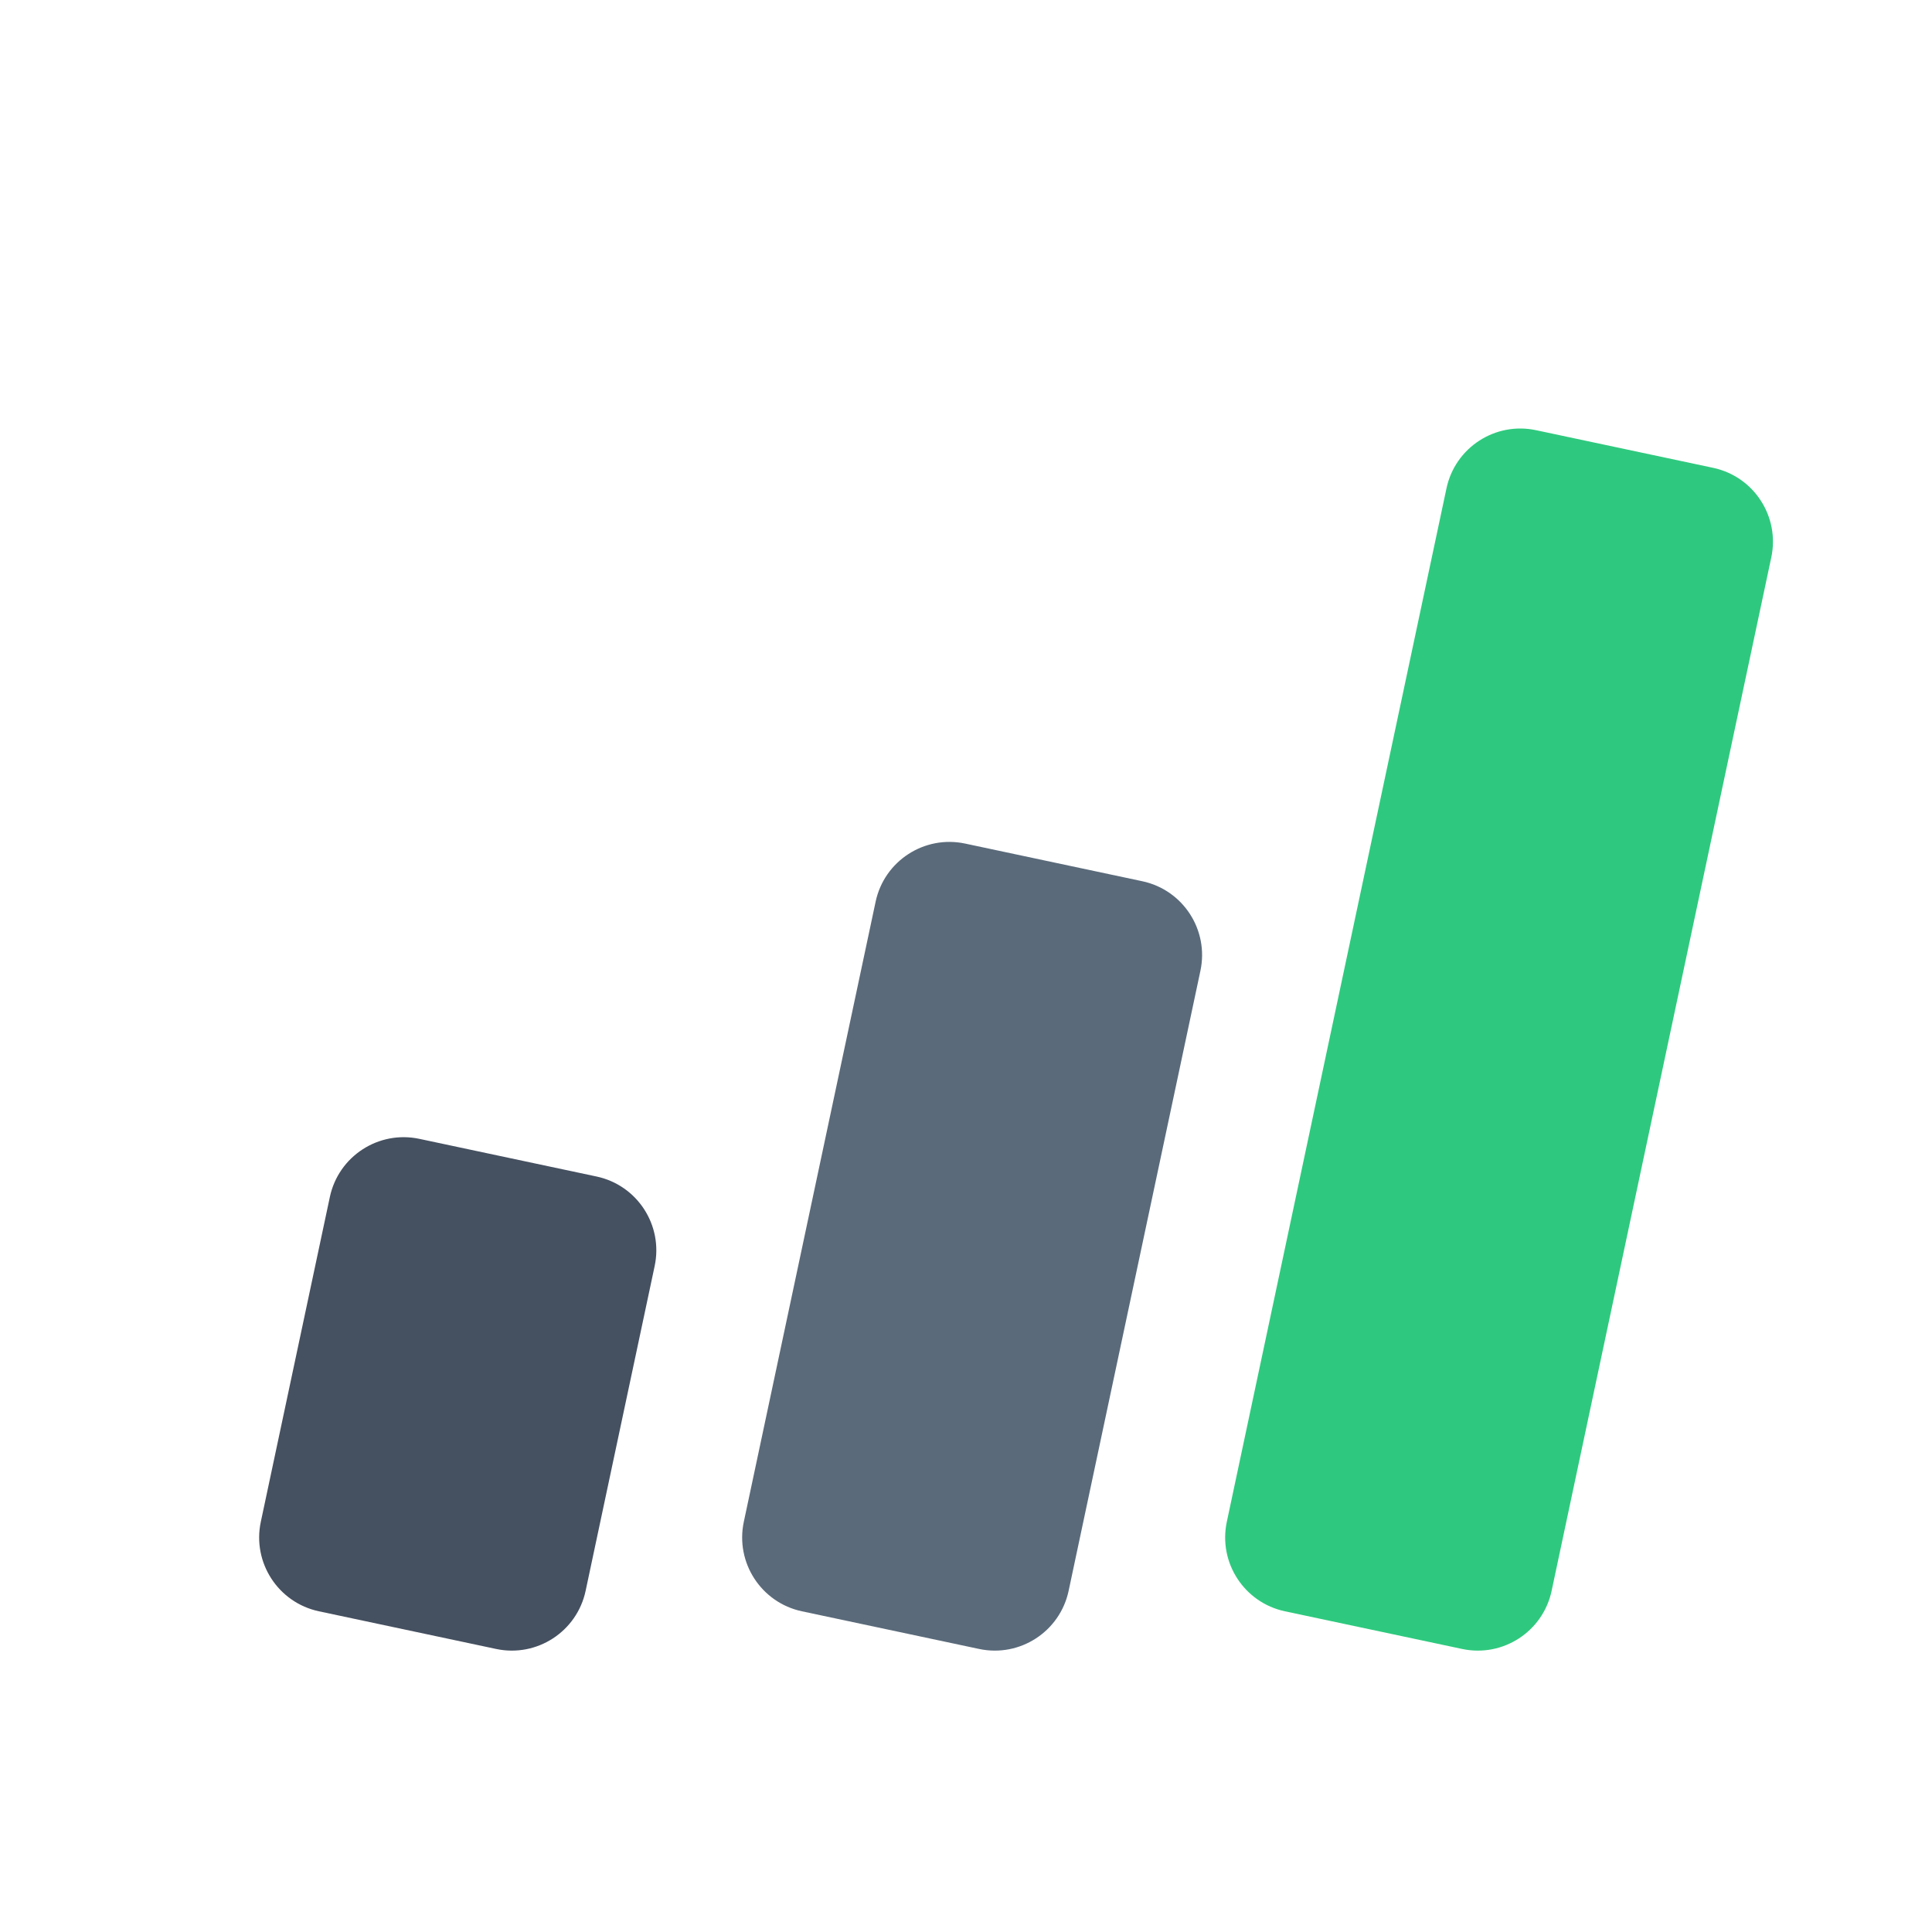
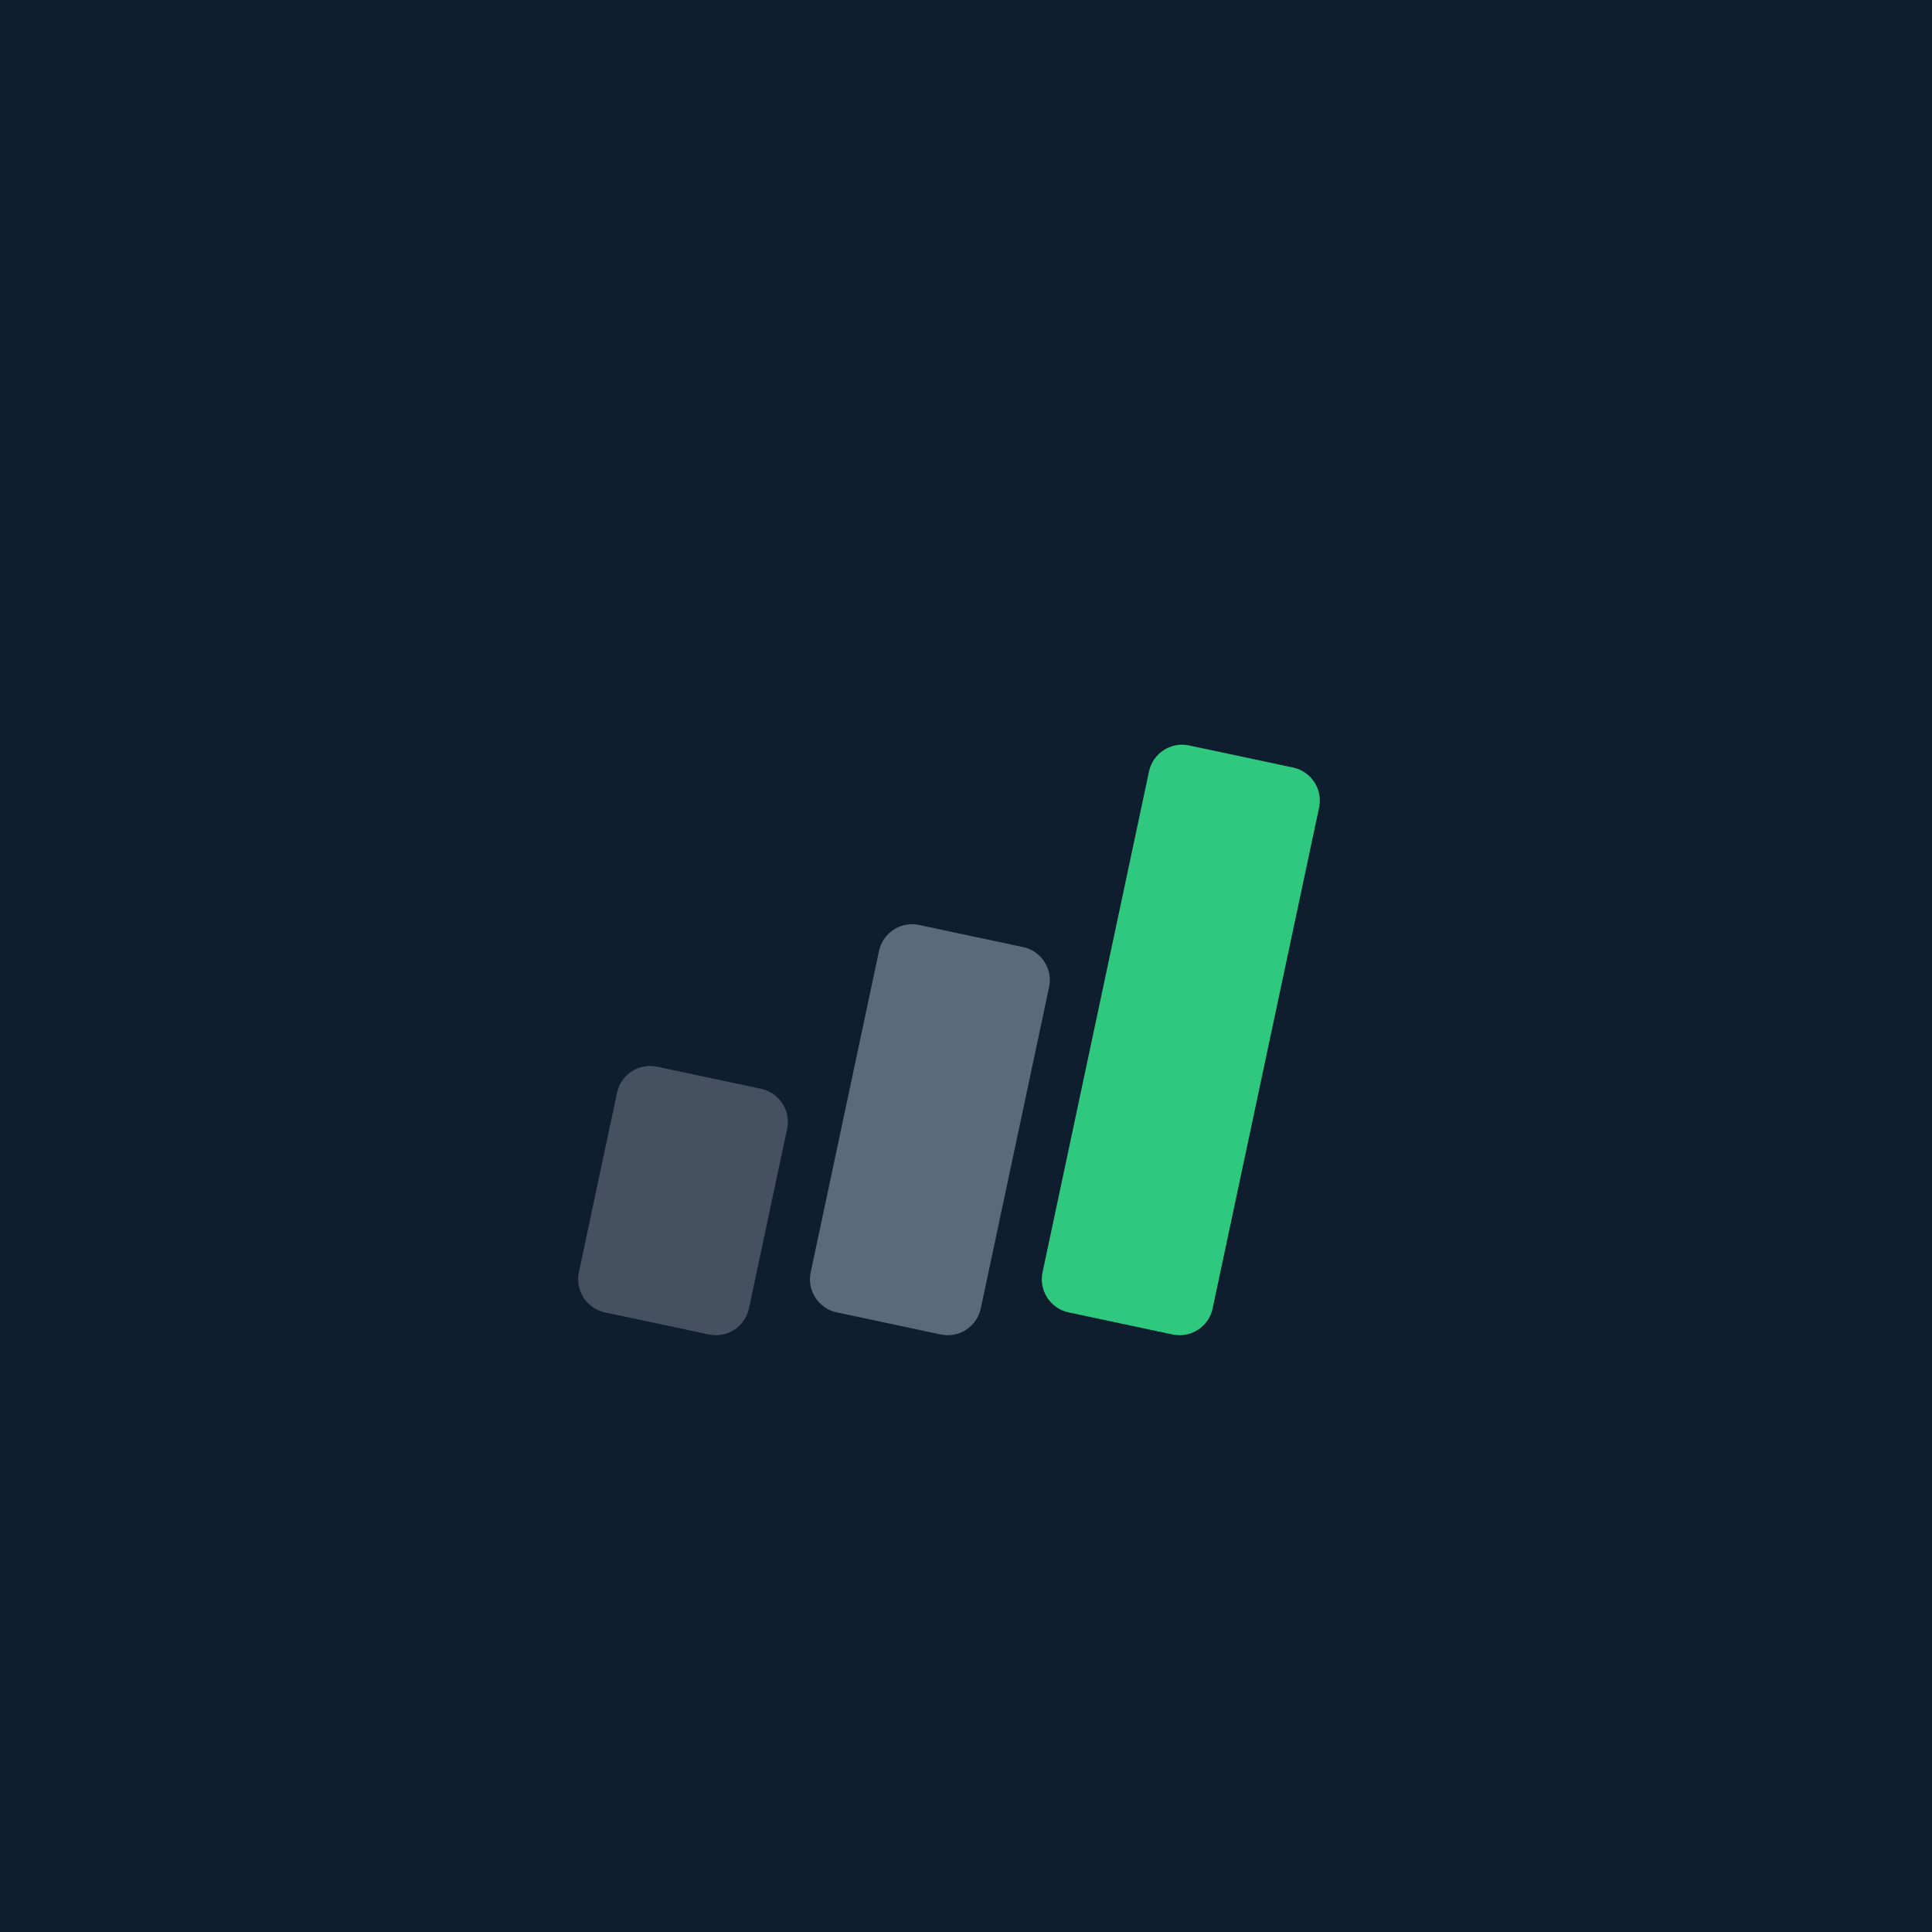
- <svg xmlns="http://www.w3.org/2000/svg" width="64" height="64" viewBox="0 0 64 64">
-   <rect x="8" y="38" width="11" height="16" rx="2.5" fill="#455060" transform="rotate(12 13.5 54)" />
-   <rect x="24" y="28" width="11" height="26" rx="2.5" fill="#5a6a7a" transform="rotate(12 29.5 54)" />
-   <rect x="40" y="14" width="11" height="40" rx="2.5" fill="#2ec97e" transform="rotate(12 45.5 54)" />
+ <svg xmlns="http://www.w3.org/2000/svg" width="400" height="400" viewBox="0 0 400 400">
+   <rect width="400" height="400" fill="#0f1e2e" />
+   <rect x="118" y="222" width="36" height="52" rx="7" fill="#455060" transform="rotate(12 136 274)" />
+   <rect x="166" y="192" width="36" height="82" rx="7" fill="#5a6a7a" transform="rotate(12 184 274)" />
+   <rect x="214" y="154" width="36" height="120" rx="7" fill="#2ec97e" transform="rotate(12 232 274)" />
</svg>
